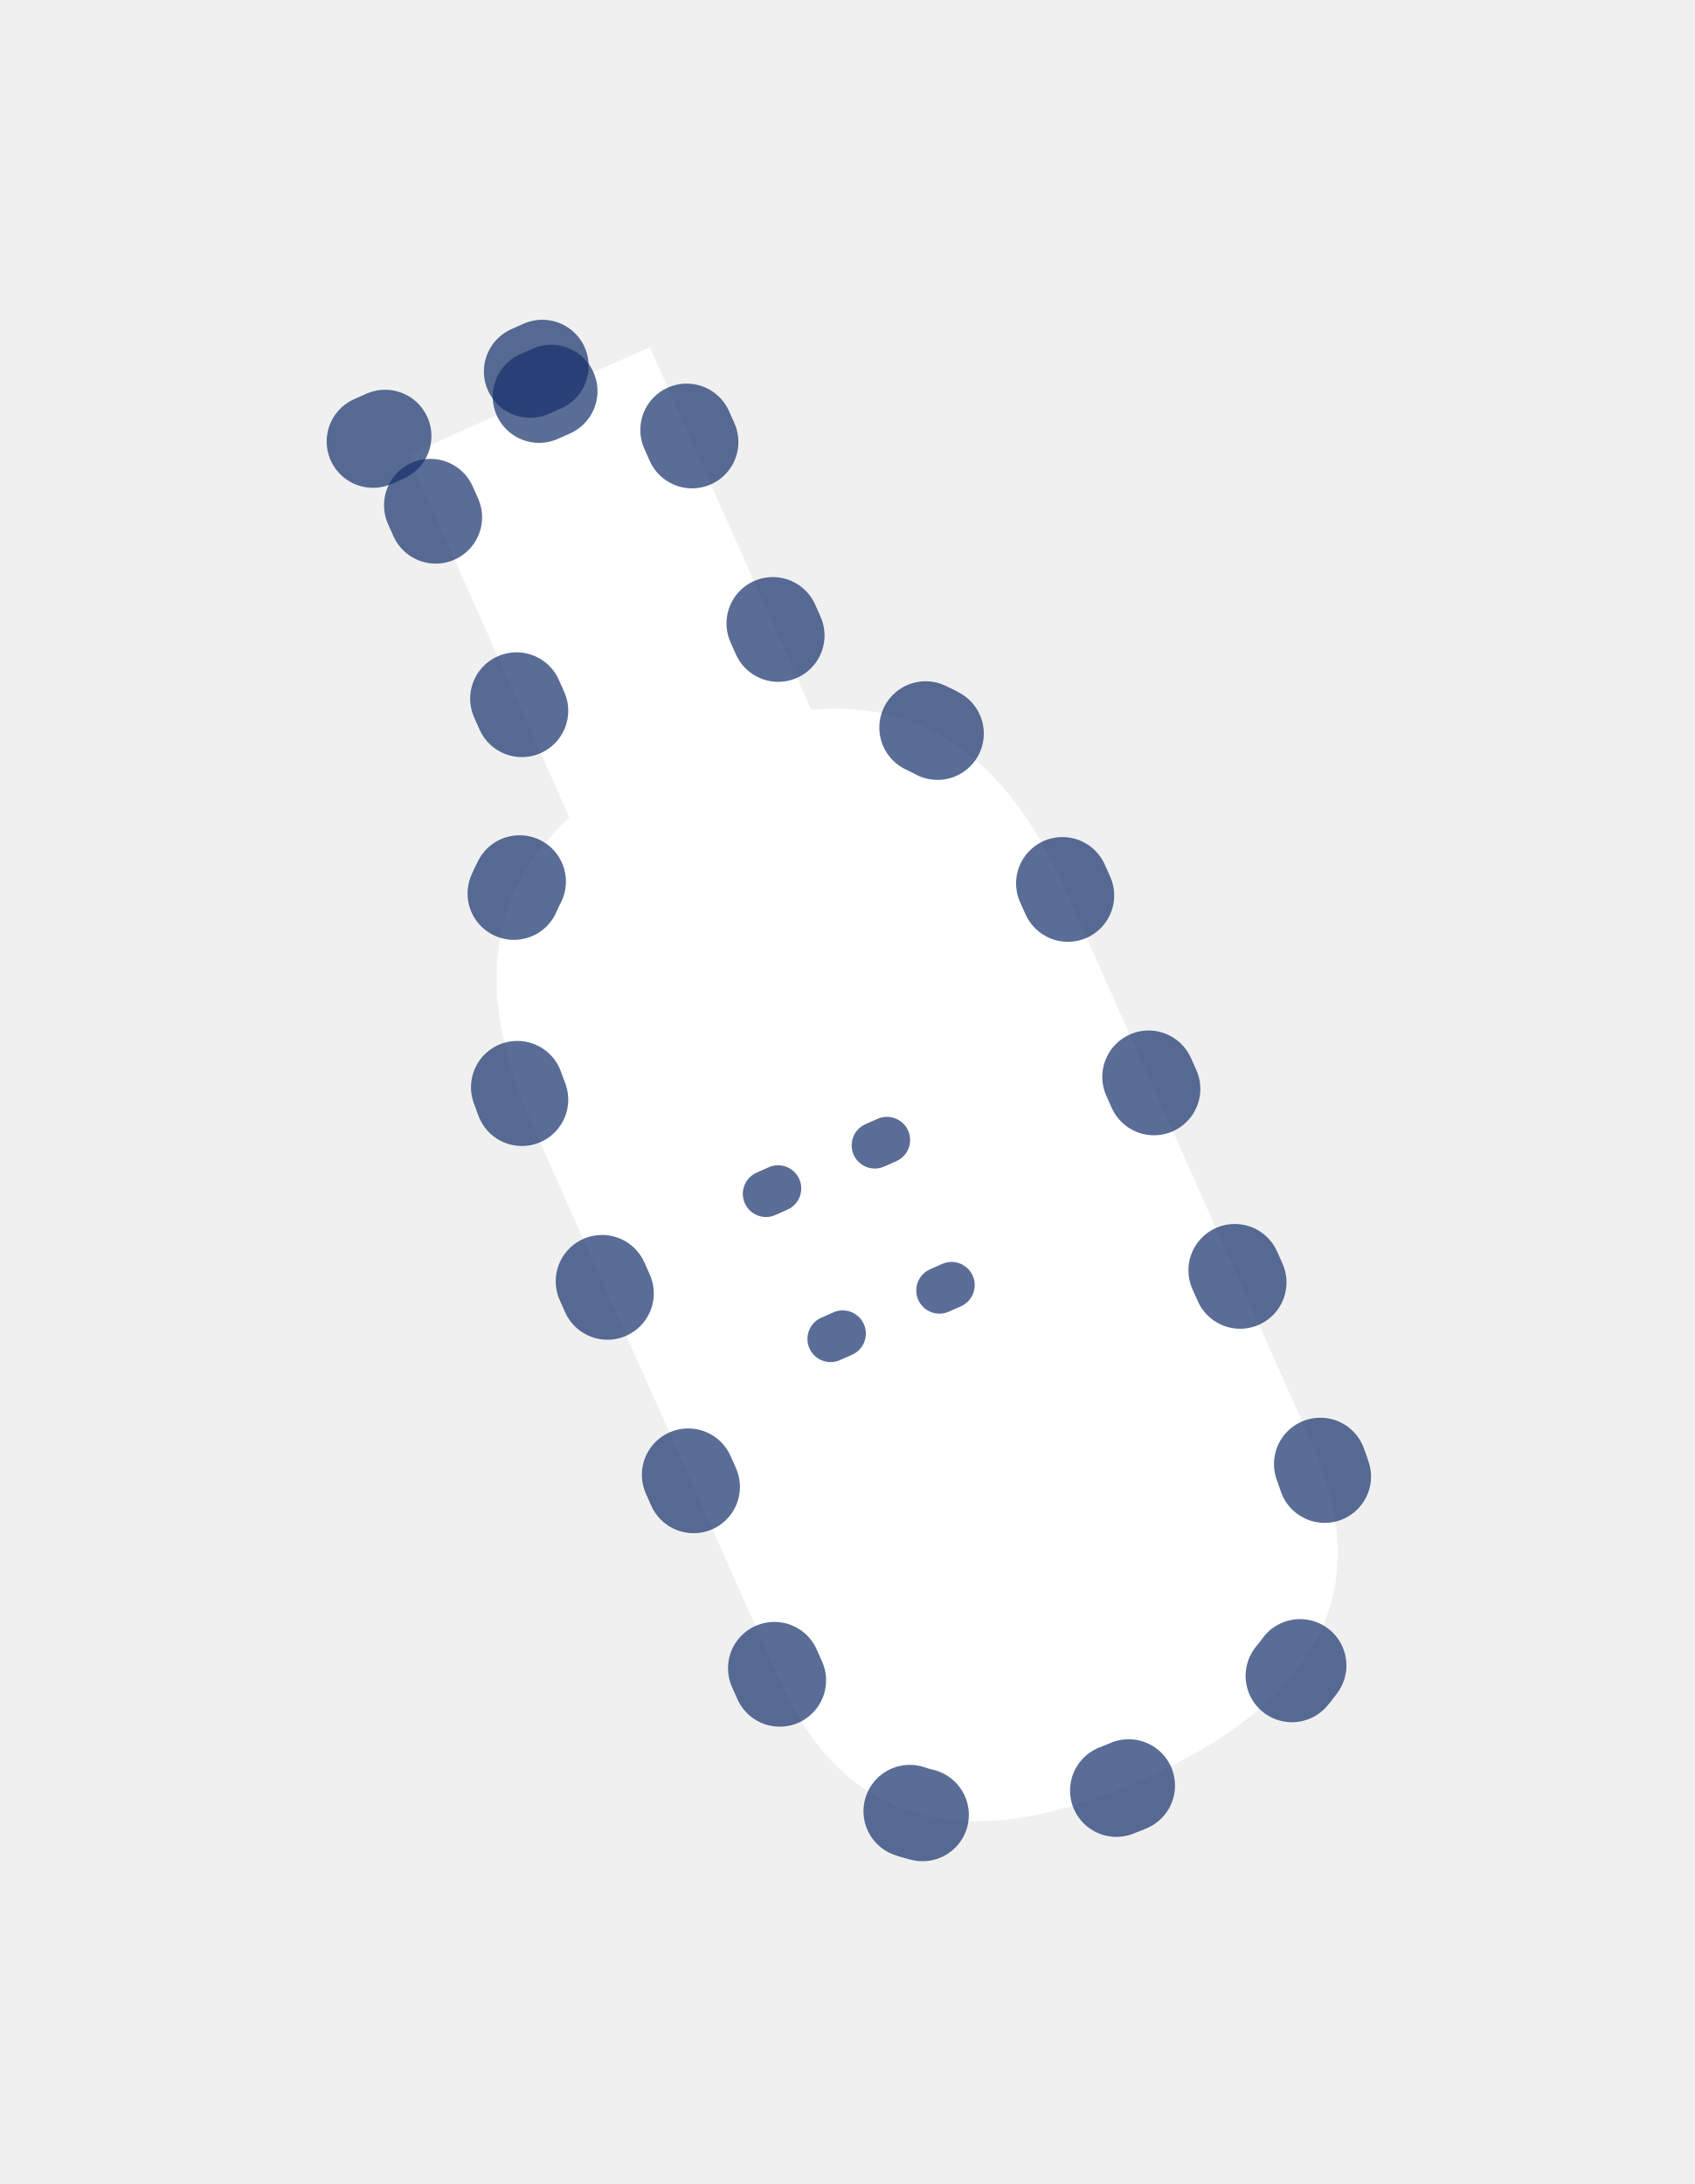
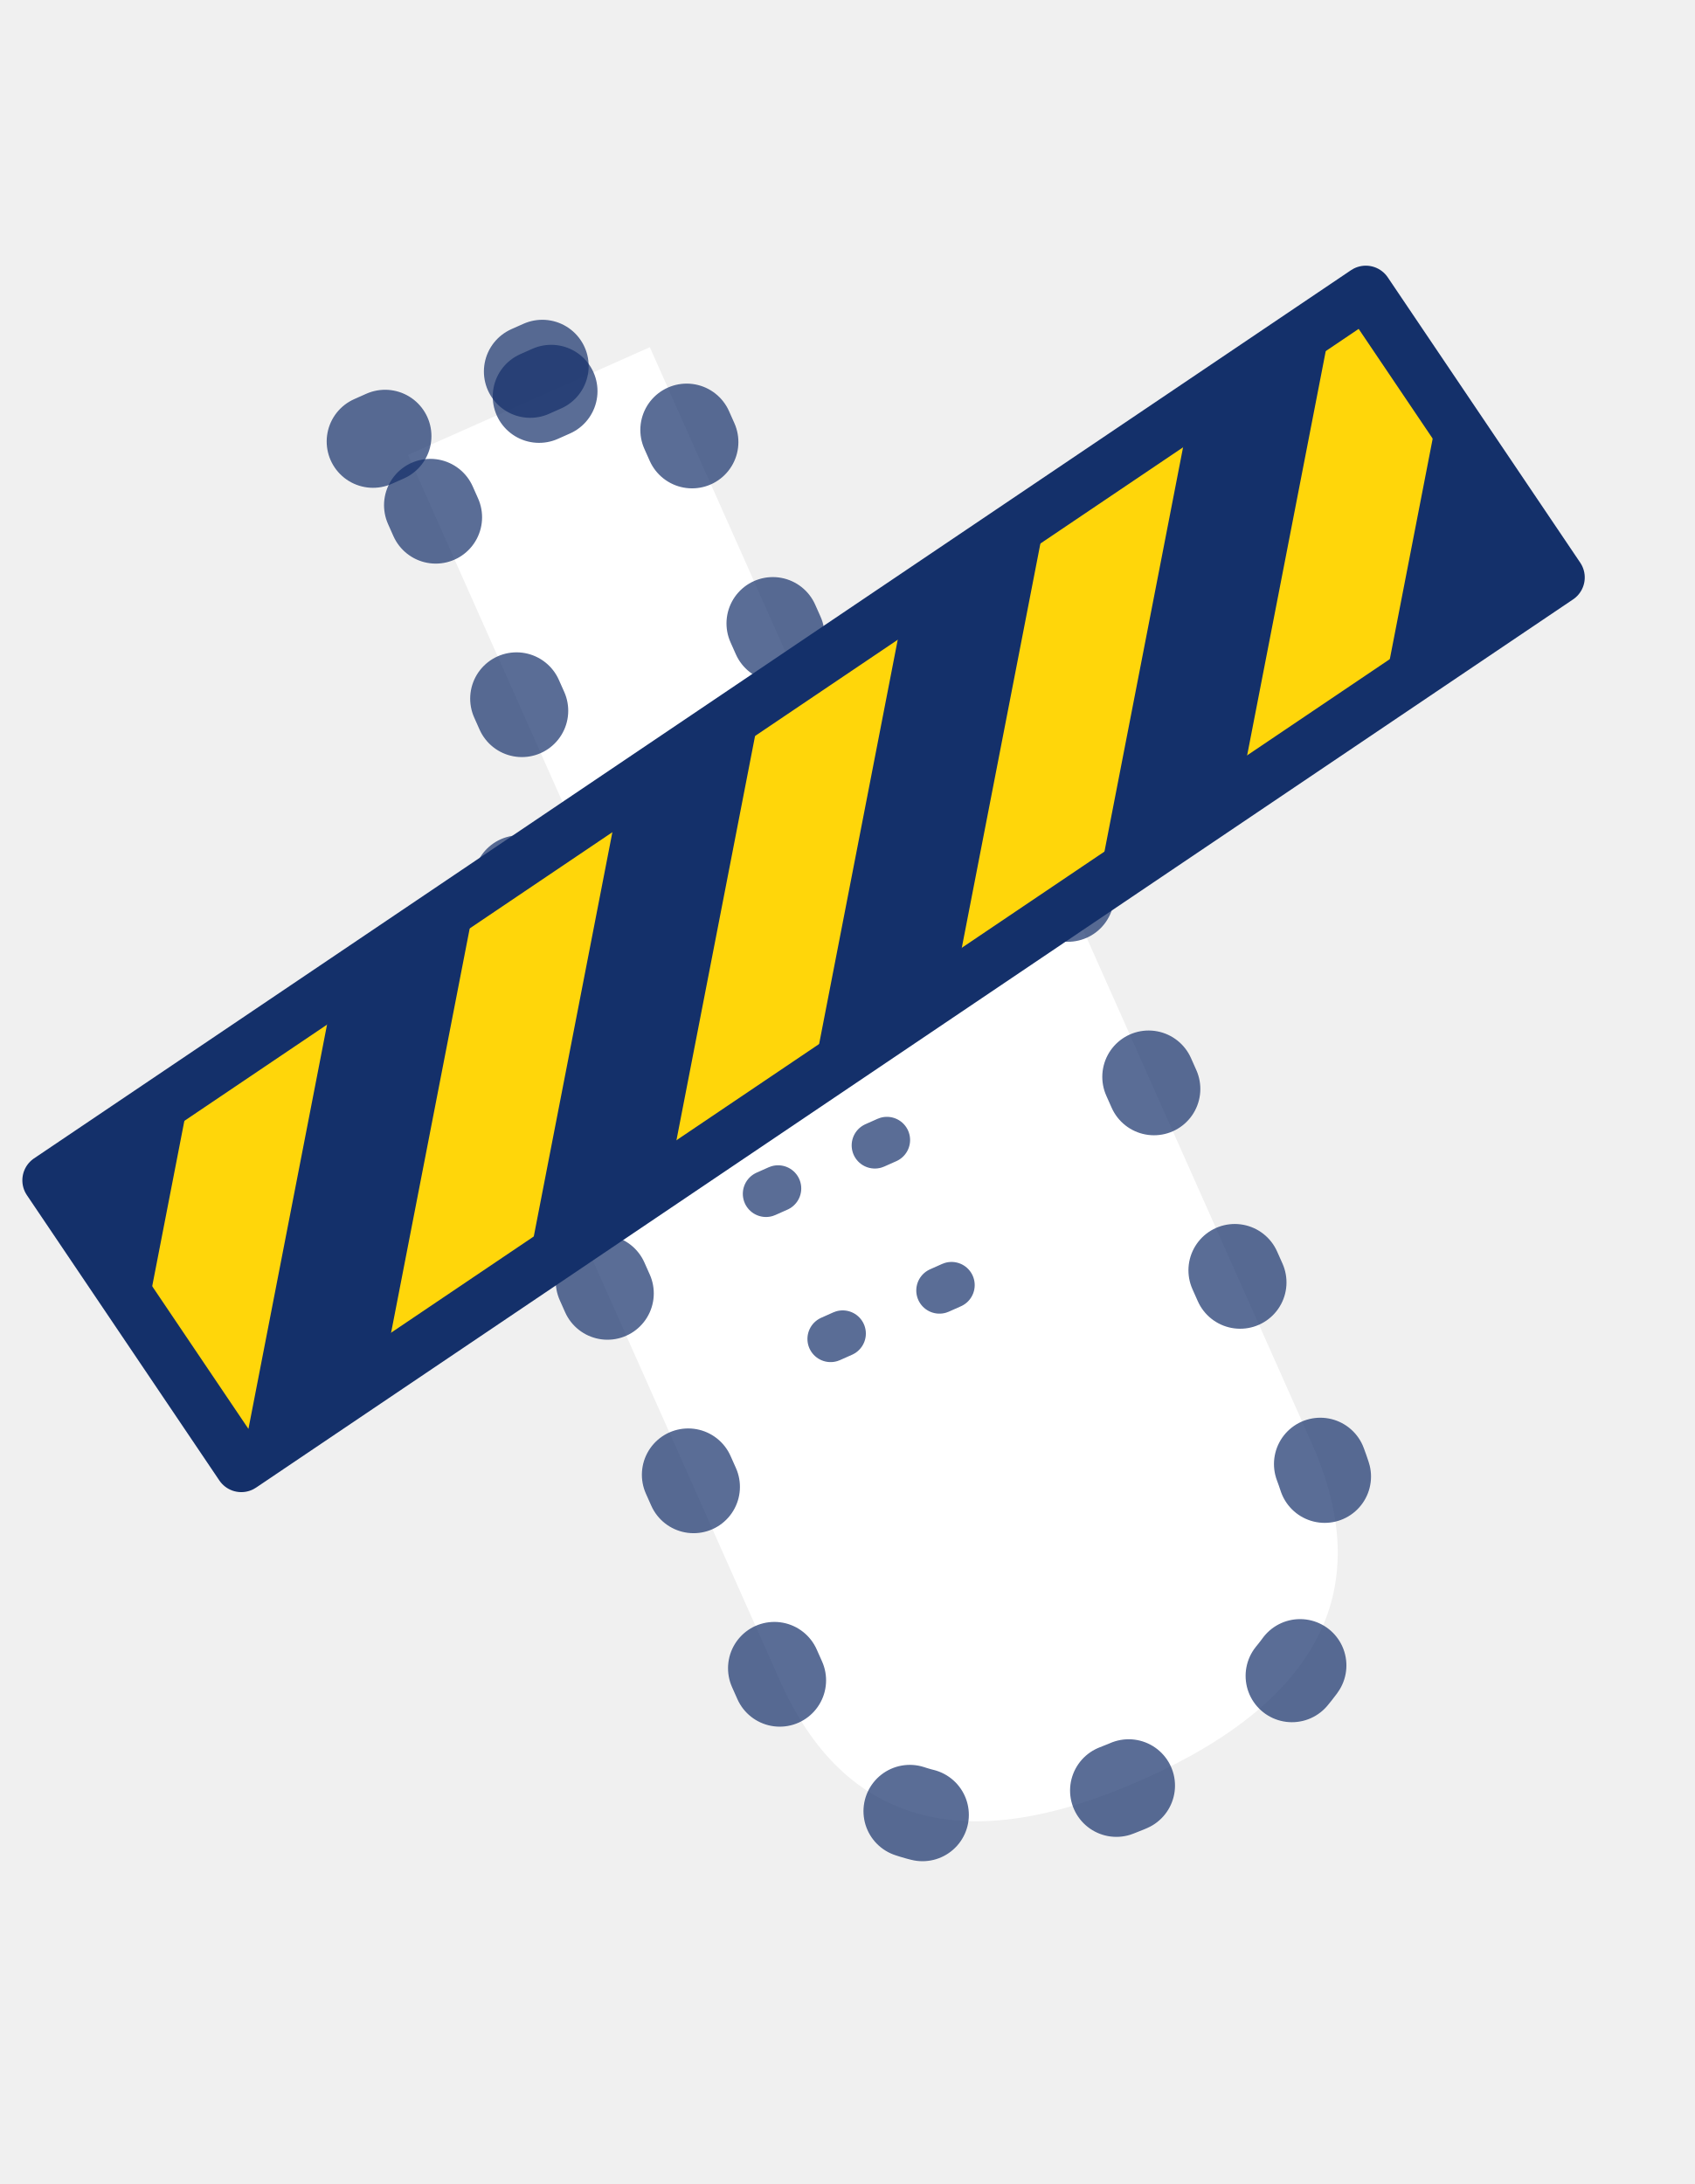
<svg xmlns="http://www.w3.org/2000/svg" viewBox="1001 652 128 165" width="128" height="165" aria-hidden="true">
  <g fill="none" stroke="#14306A" stroke-width="7" stroke-linecap="round" stroke-linejoin="round">
    <g id="object-coming-soon" transform="translate(1080,770) rotate(-24)" stroke-opacity="0.7">
      <path d="M-22 0 V-46 Q-22 -62 -10 -66 V-96 H10 V-66 Q22 -62 22 -46 V0 Q22 18 0 18 Q-22 18 -22 0 Z" fill="#fff" stroke-dasharray="1 15" />
      <path d="M-12 -98 H12" stroke-dasharray="1 12" />
      <path d="M-8 -34 H8 M-8 -22 H4" stroke-width="3.5" stroke-dasharray="1 8" />
    </g>
+     <g data-tape-group="1" transform="translate(1061.7 718.4) rotate(-34)">
+       <defs>
+         <clipPath id="tape-bay">
+           <rect x="-60" y="-13" width="120" height="26" />
+         </clipPath>
+       </defs>
+       <rect data-tape="1" x="-60" y="-13" width="120" height="26" fill="#FFD60A" stroke="none" />
+       <g clip-path="url(#tape-bay)">
+         <path d="M-86 13 L-73 13 L-47 -13 L-60 -13 Z" fill="#14306A" stroke="none" />
+         <path d="M-60 13 L-47 13 L-21 -13 L-34 -13 Z" fill="#14306A" stroke="none" />
+         <path d="M-34 13 L-21 13 L5 -13 L-8 -13 Z" fill="#14306A" stroke="none" />
+         <path d="M-8 13 L5 13 L31 -13 L18 -13 Z" fill="#14306A" stroke="none" />
+         <path d="M18 13 L31 13 L57 -13 L44 -13 Z" fill="#14306A" stroke="none" />
+         <path d="M44 13 L57 13 L83 -13 L70 -13 Z" fill="#14306A" stroke="none" />
+         <path d="M70 13 L83 13 L109 -13 L96 -13 Z" fill="#14306A" stroke="none" />
+       </g>
+       <rect x="-60" y="-13" width="120" height="26" fill="none" stroke-width="4" />
+     </g>
  </g>
</svg>
